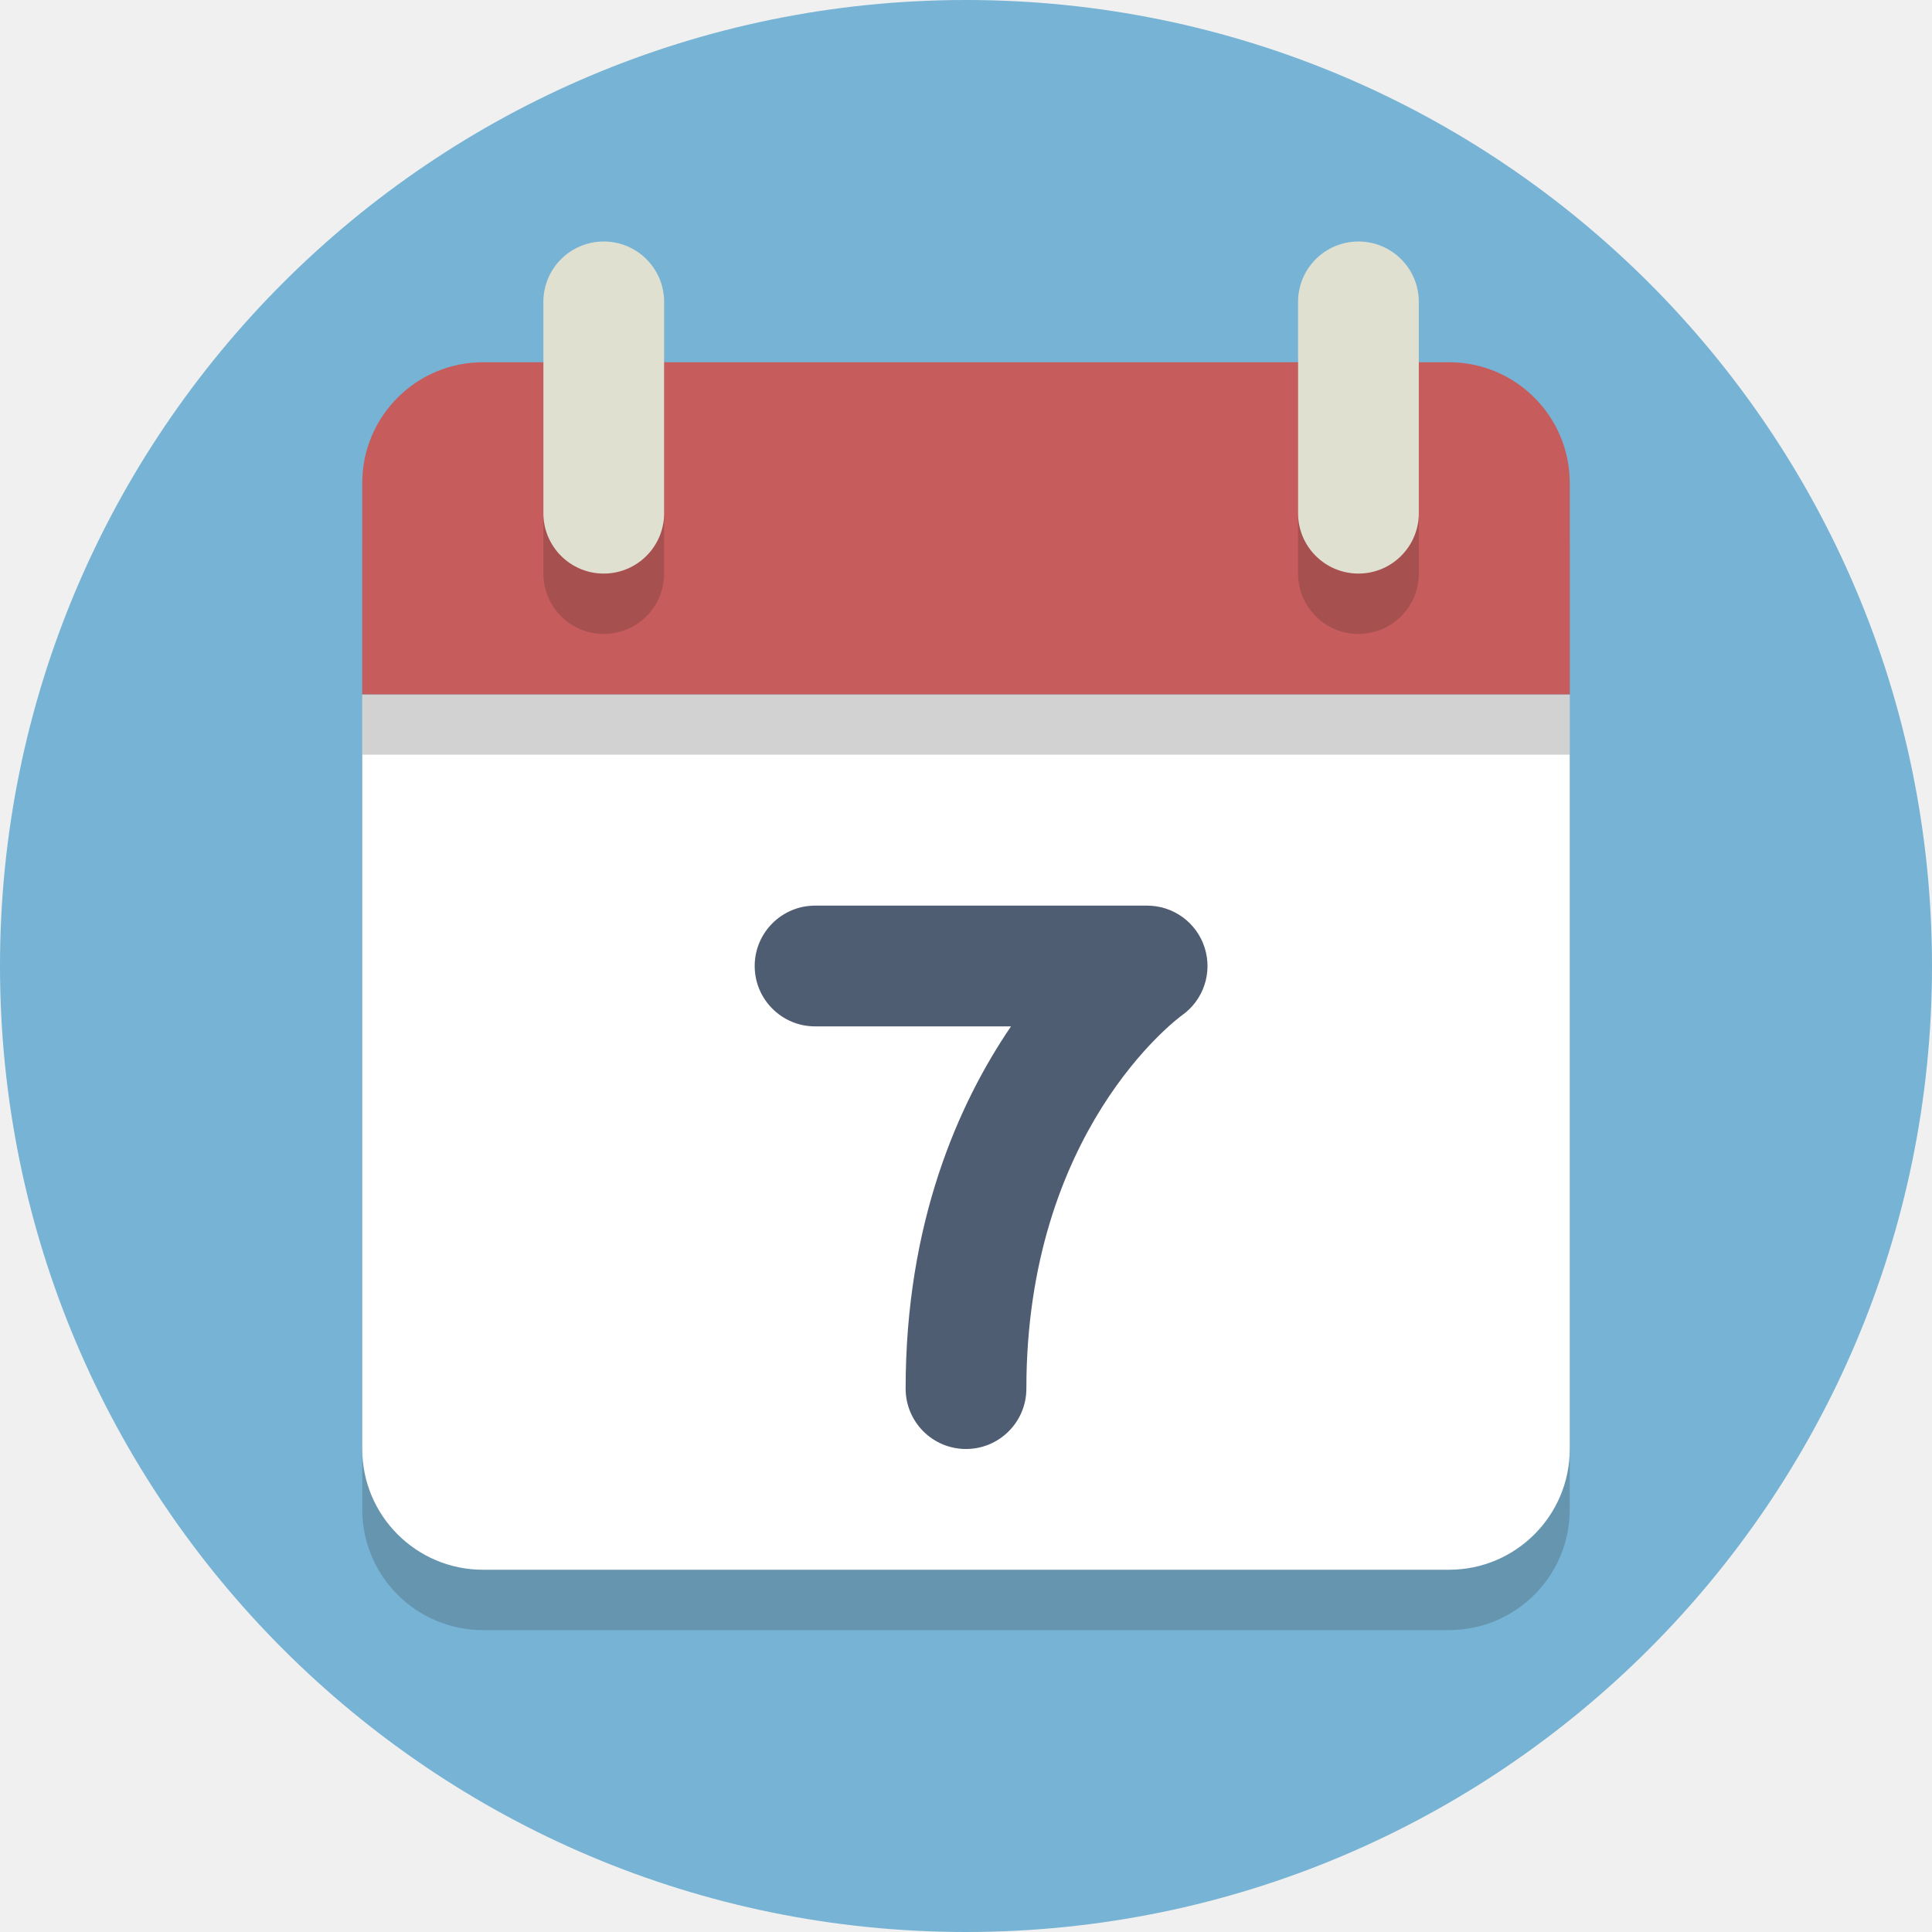
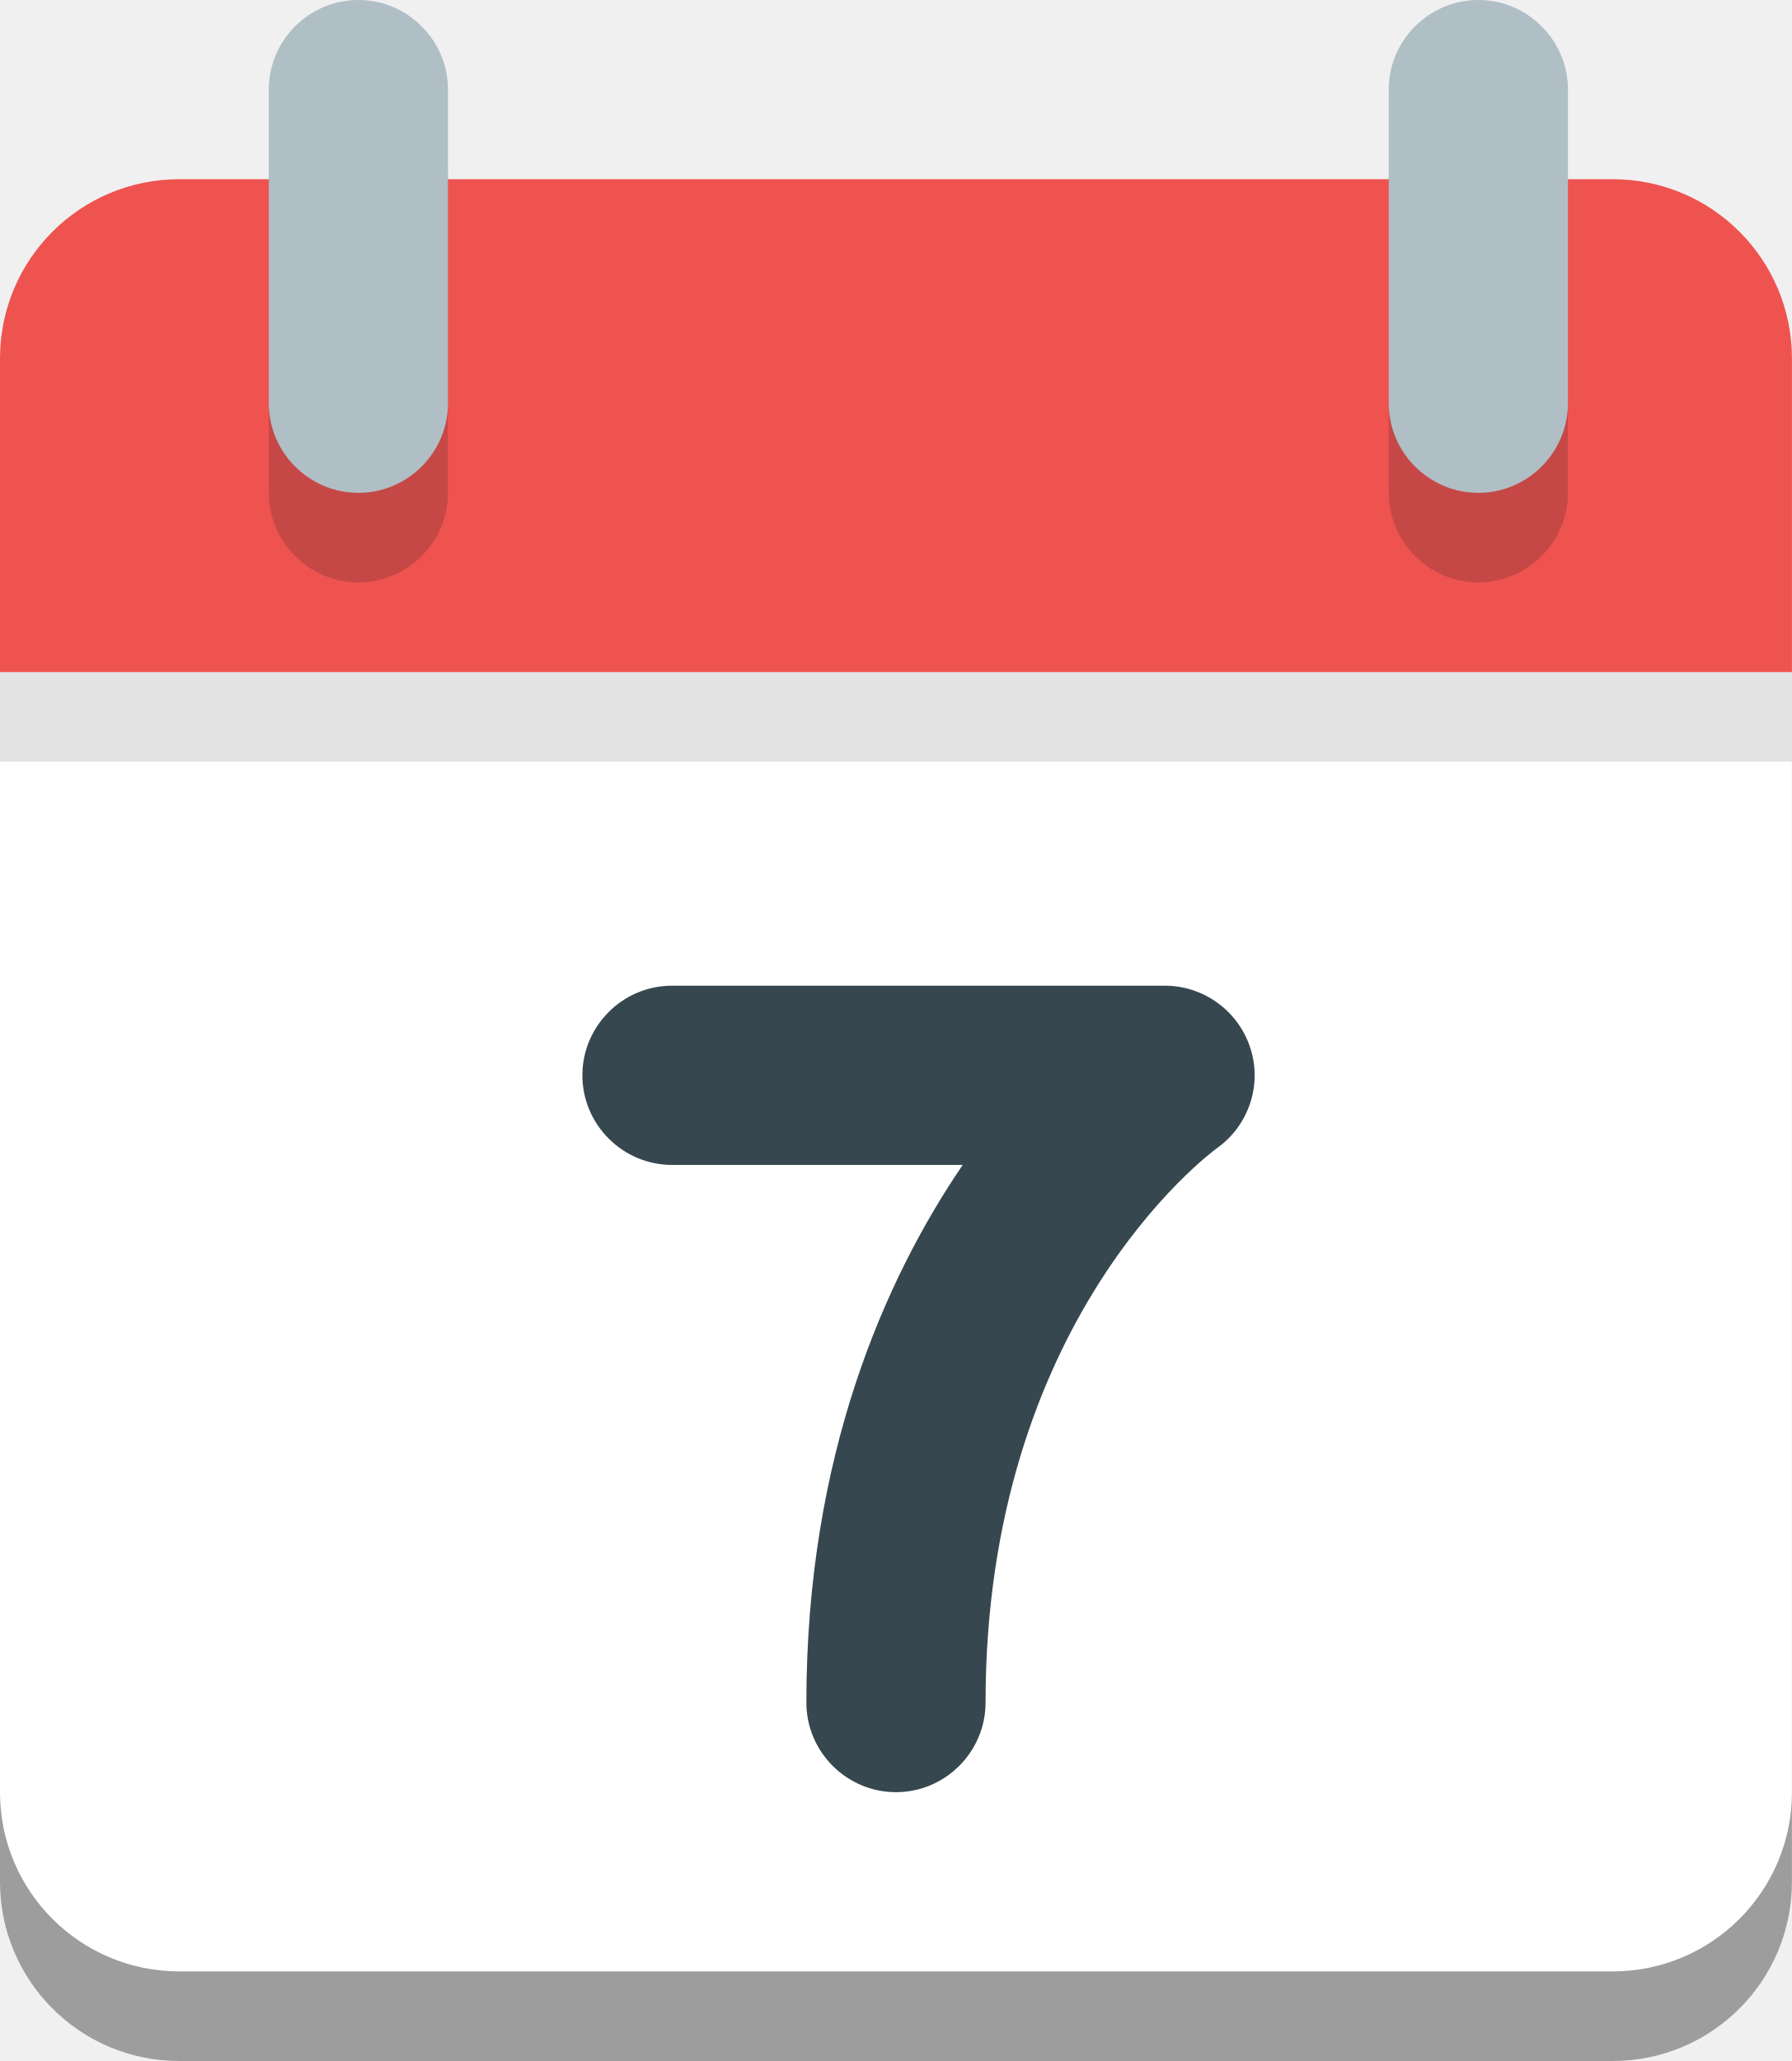
- <svg xmlns="http://www.w3.org/2000/svg" width="64px" height="64px" enable-background="new 0 0 64 64" version="1.1" viewBox="0 0 64 64" xml:space="preserve">
-   <g id="Layer_1">
-     <circle cx="32" cy="32" r="32" fill="#77B3D4" />
+ <svg xmlns="http://www.w3.org/2000/svg" id="a" viewBox="0 0 40 46">
+   <g id="b">
+     <g opacity=".4">
+       <path d="M0,17v25c0,2.21,1.79,4,4,4h32c2.21,0,4-1.79,4-4v-25H0Z" fill="#212121" stroke-width="0" />
+     </g>
+     <path d="M0,15v25c0,2.21,1.79,4,4,4h32c2.21,0,4-1.79,4-4V15H0Z" fill="#fff" stroke-width="0" />
    <g opacity=".2">
-       <path d="M12,25v25c0,2.209,1.791,4,4,4h32c2.209,0,4-1.791,4-4V25H12z" fill="#231F20" />
+       <path d="M36,6H4C1.79,6,0,7.79,0,10v7h40v-7c0-2.21-1.79-4-4-4Z" fill="#757575" stroke-width="0" />
    </g>
-     <path d="M12,23v25c0,2.209,1.791,4,4,4h32c2.209,0,4-1.791,4-4V23H12z" fill="#fff" />
+     <path d="M36,4H4C1.79,4,0,5.79,0,8v7h40v-7c0-2.21-1.79-4-4-4Z" fill="#ef5350" stroke-width="0" />
+     <path d="M20,40c-1.1,0-2-.9-2-2,0-5.51,1.76-9.46,3.49-12h-6.49c-1.1,0-2-.9-2-2s.9-2,2-2h11c.87,0,1.64.56,1.91,1.39s-.04,1.74-.75,2.24c-.2.15-5.16,3.86-5.16,12.37,0,1.1-.9,2-2,2Z" fill="#37474f" stroke-width="0" />
    <g opacity=".2">
-       <path d="m48 14h-32c-2.209 0-4 1.791-4 4v7h40v-7c0-2.209-1.791-4-4-4z" fill="#231F20" />
-     </g>
-     <path d="m48 12h-32c-2.209 0-4 1.791-4 4v7h40v-7c0-2.209-1.791-4-4-4z" fill="#C75C5C" />
-     <path d="M32,48c-1.104,0-2-0.896-2-2c0-5.515,1.757-9.455,3.491-12H27c-1.104,0-2-0.896-2-2s0.896-2,2-2h11     c0.871,0,1.642,0.563,1.906,1.394s-0.039,1.735-0.75,2.238C38.957,33.778,34,37.493,34,46C34,47.104,33.104,48,32,48z" fill="#4F5D73" />
-     <g opacity=".2">
-       <path d="m20 21c-1.105 0-2-0.895-2-2v-7c0-1.105 0.895-2 2-2s2 0.895 2 2v7c0 1.105-0.895 2-2 2z" fill="#231F20" />
+       <path d="M8,13c-1.1,0-2-.9-2-2v-7c0-1.1.9-2,2-2s2,.9,2,2v7c0,1.1-.9,2-2,2Z" fill="#231f20" stroke-width="0" />
    </g>
    <g opacity=".2">
-       <path d="m45 21c-1.105 0-2-0.895-2-2v-7c0-1.105 0.895-2 2-2s2 0.895 2 2v7c0 1.105-0.895 2-2 2z" fill="#231F20" />
+       <path d="M33,13c-1.1,0-2-.9-2-2v-7c0-1.1.9-2,2-2s2,.9,2,2v7c0,1.1-.9,2-2,2Z" fill="#231f20" stroke-width="0" />
    </g>
-     <path d="m20 19c-1.105 0-2-0.895-2-2v-7c0-1.105 0.895-2 2-2s2 0.895 2 2v7c0 1.105-0.895 2-2 2z" fill="#E0E0D1" />
-     <path d="m45 19c-1.105 0-2-0.895-2-2v-7c0-1.105 0.895-2 2-2s2 0.895 2 2v7c0 1.105-0.895 2-2 2z" fill="#E0E0D1" />
+     <path d="M8,11c-1.1,0-2-.9-2-2V2c0-1.1.9-2,2-2s2,.9,2,2v7c0,1.1-.9,2-2,2Z" fill="#b0bec5" stroke-width="0" />
+     <path d="M33,11c-1.1,0-2-.9-2-2V2c0-1.1.9-2,2-2s2,.9,2,2v7c0,1.1-.9,2-2,2Z" fill="#b0bec5" stroke-width="0" />
  </g>
</svg>
